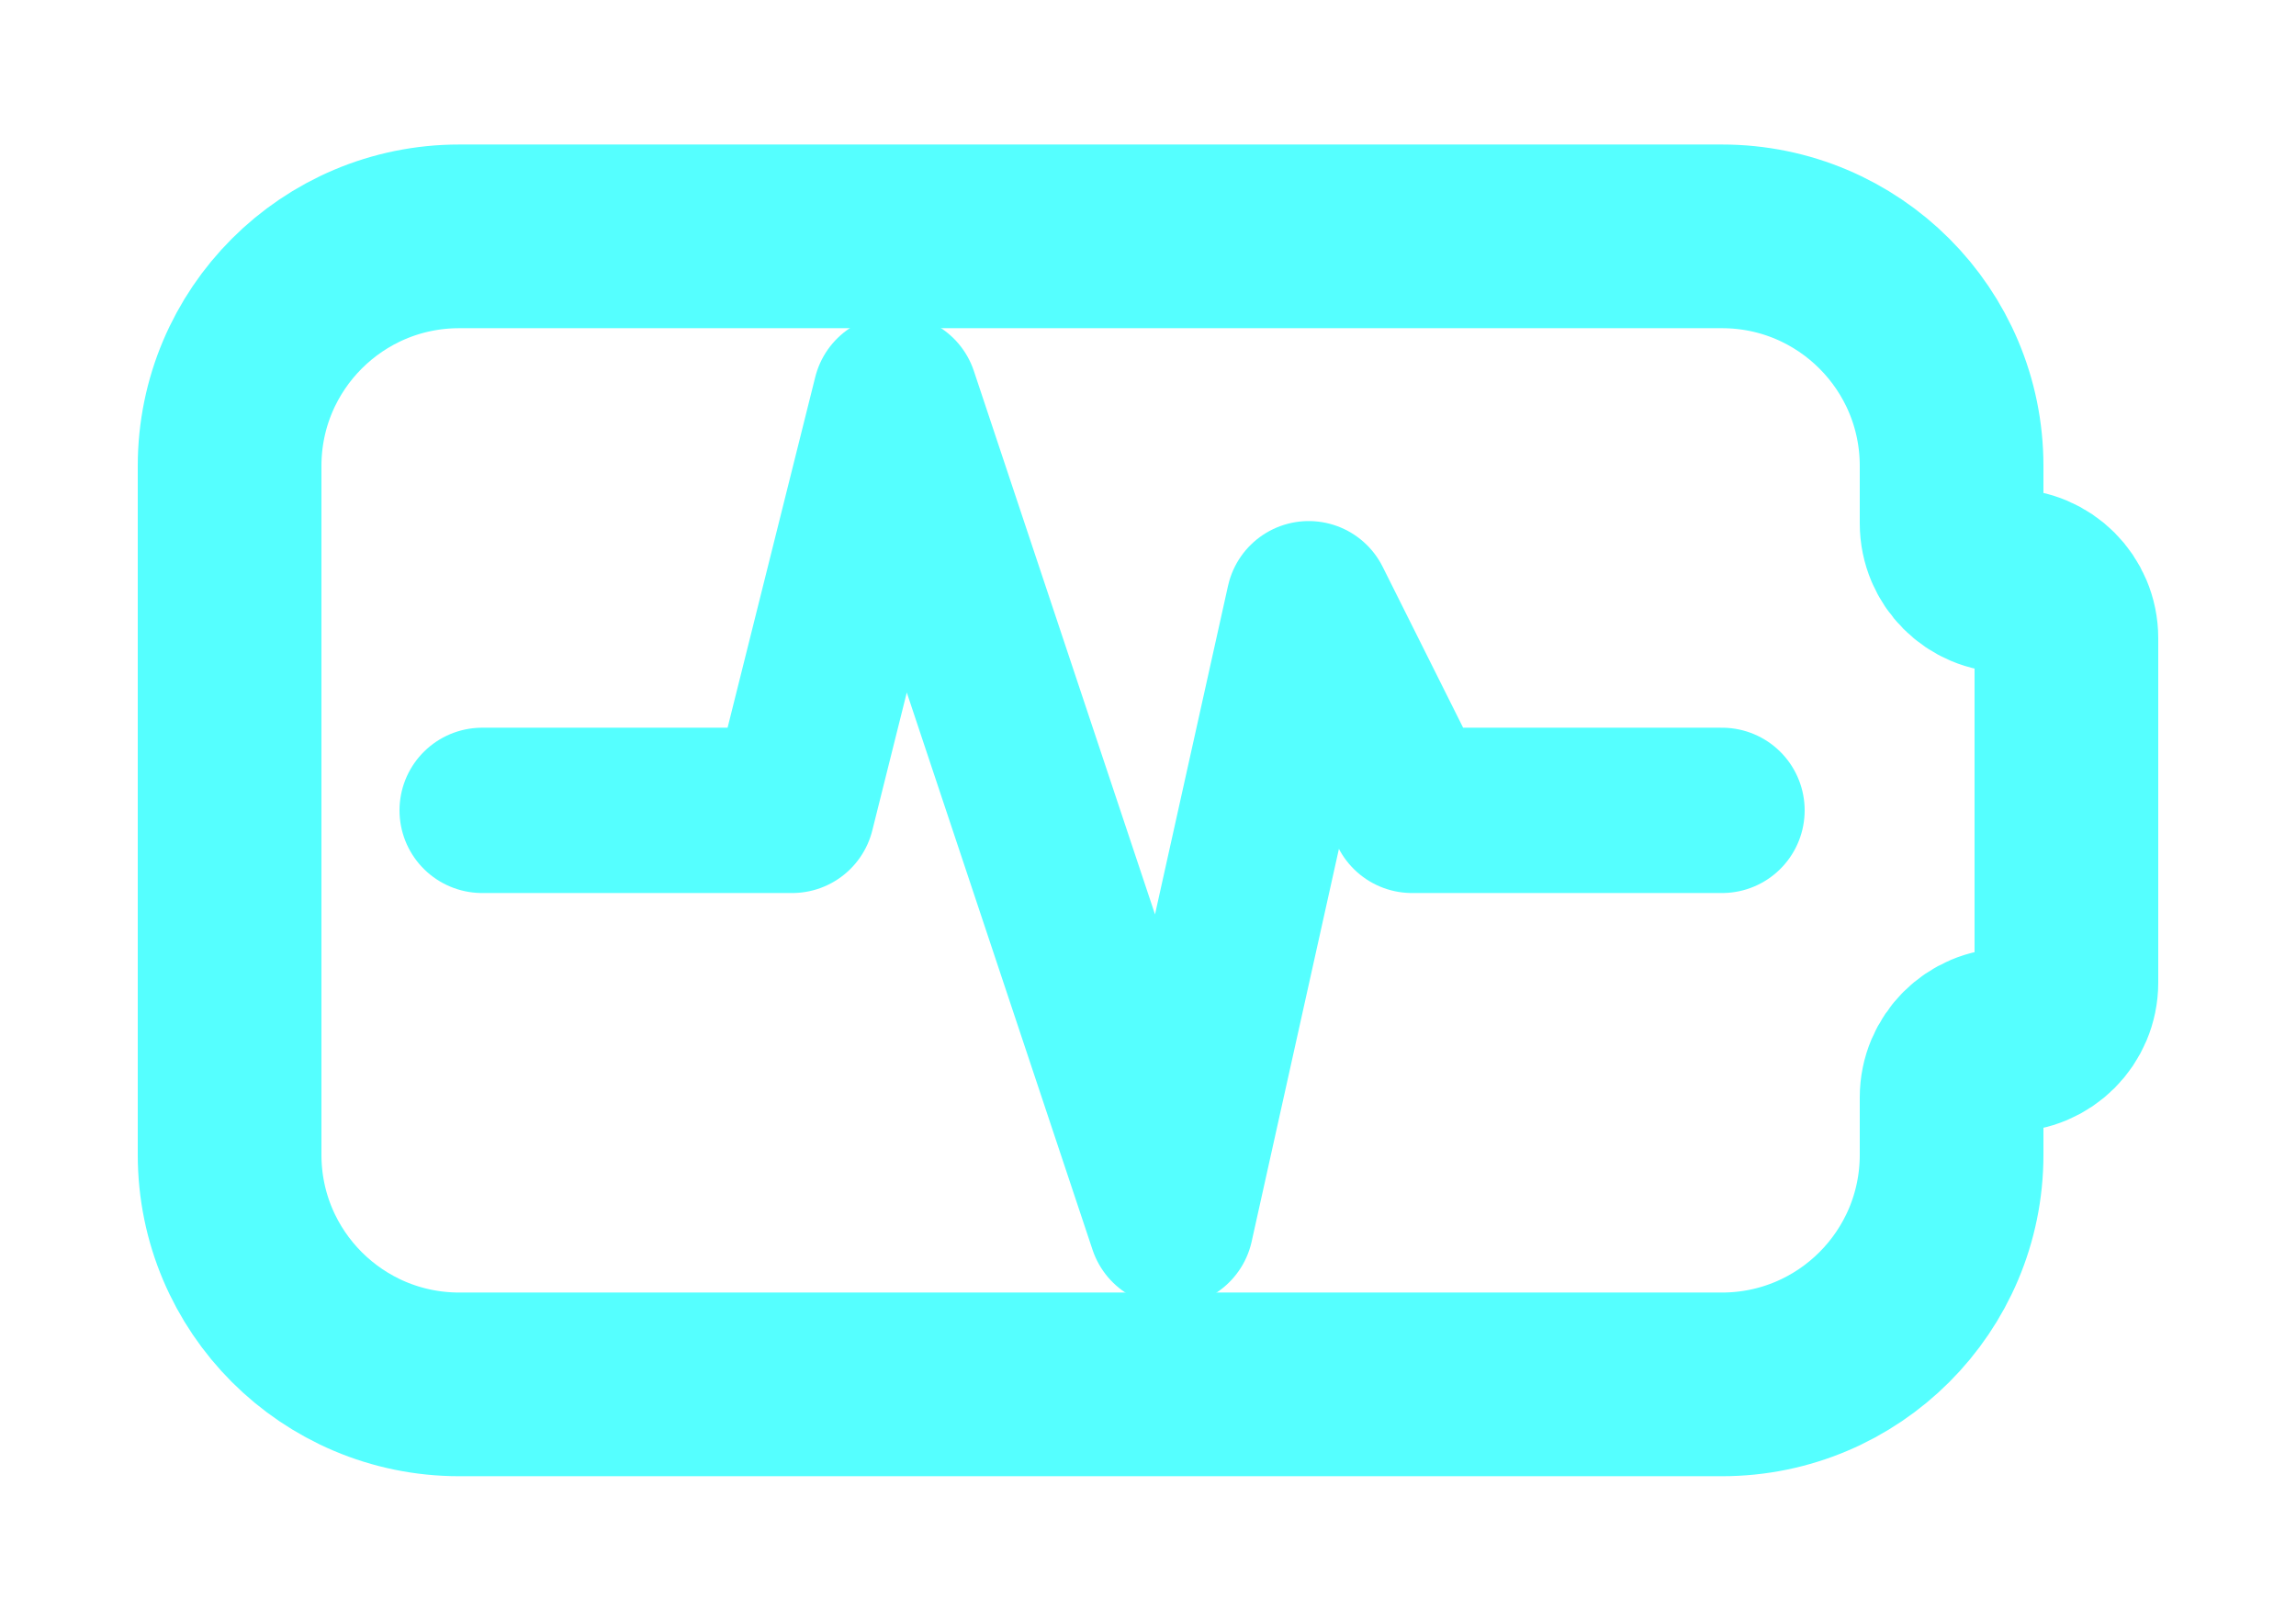
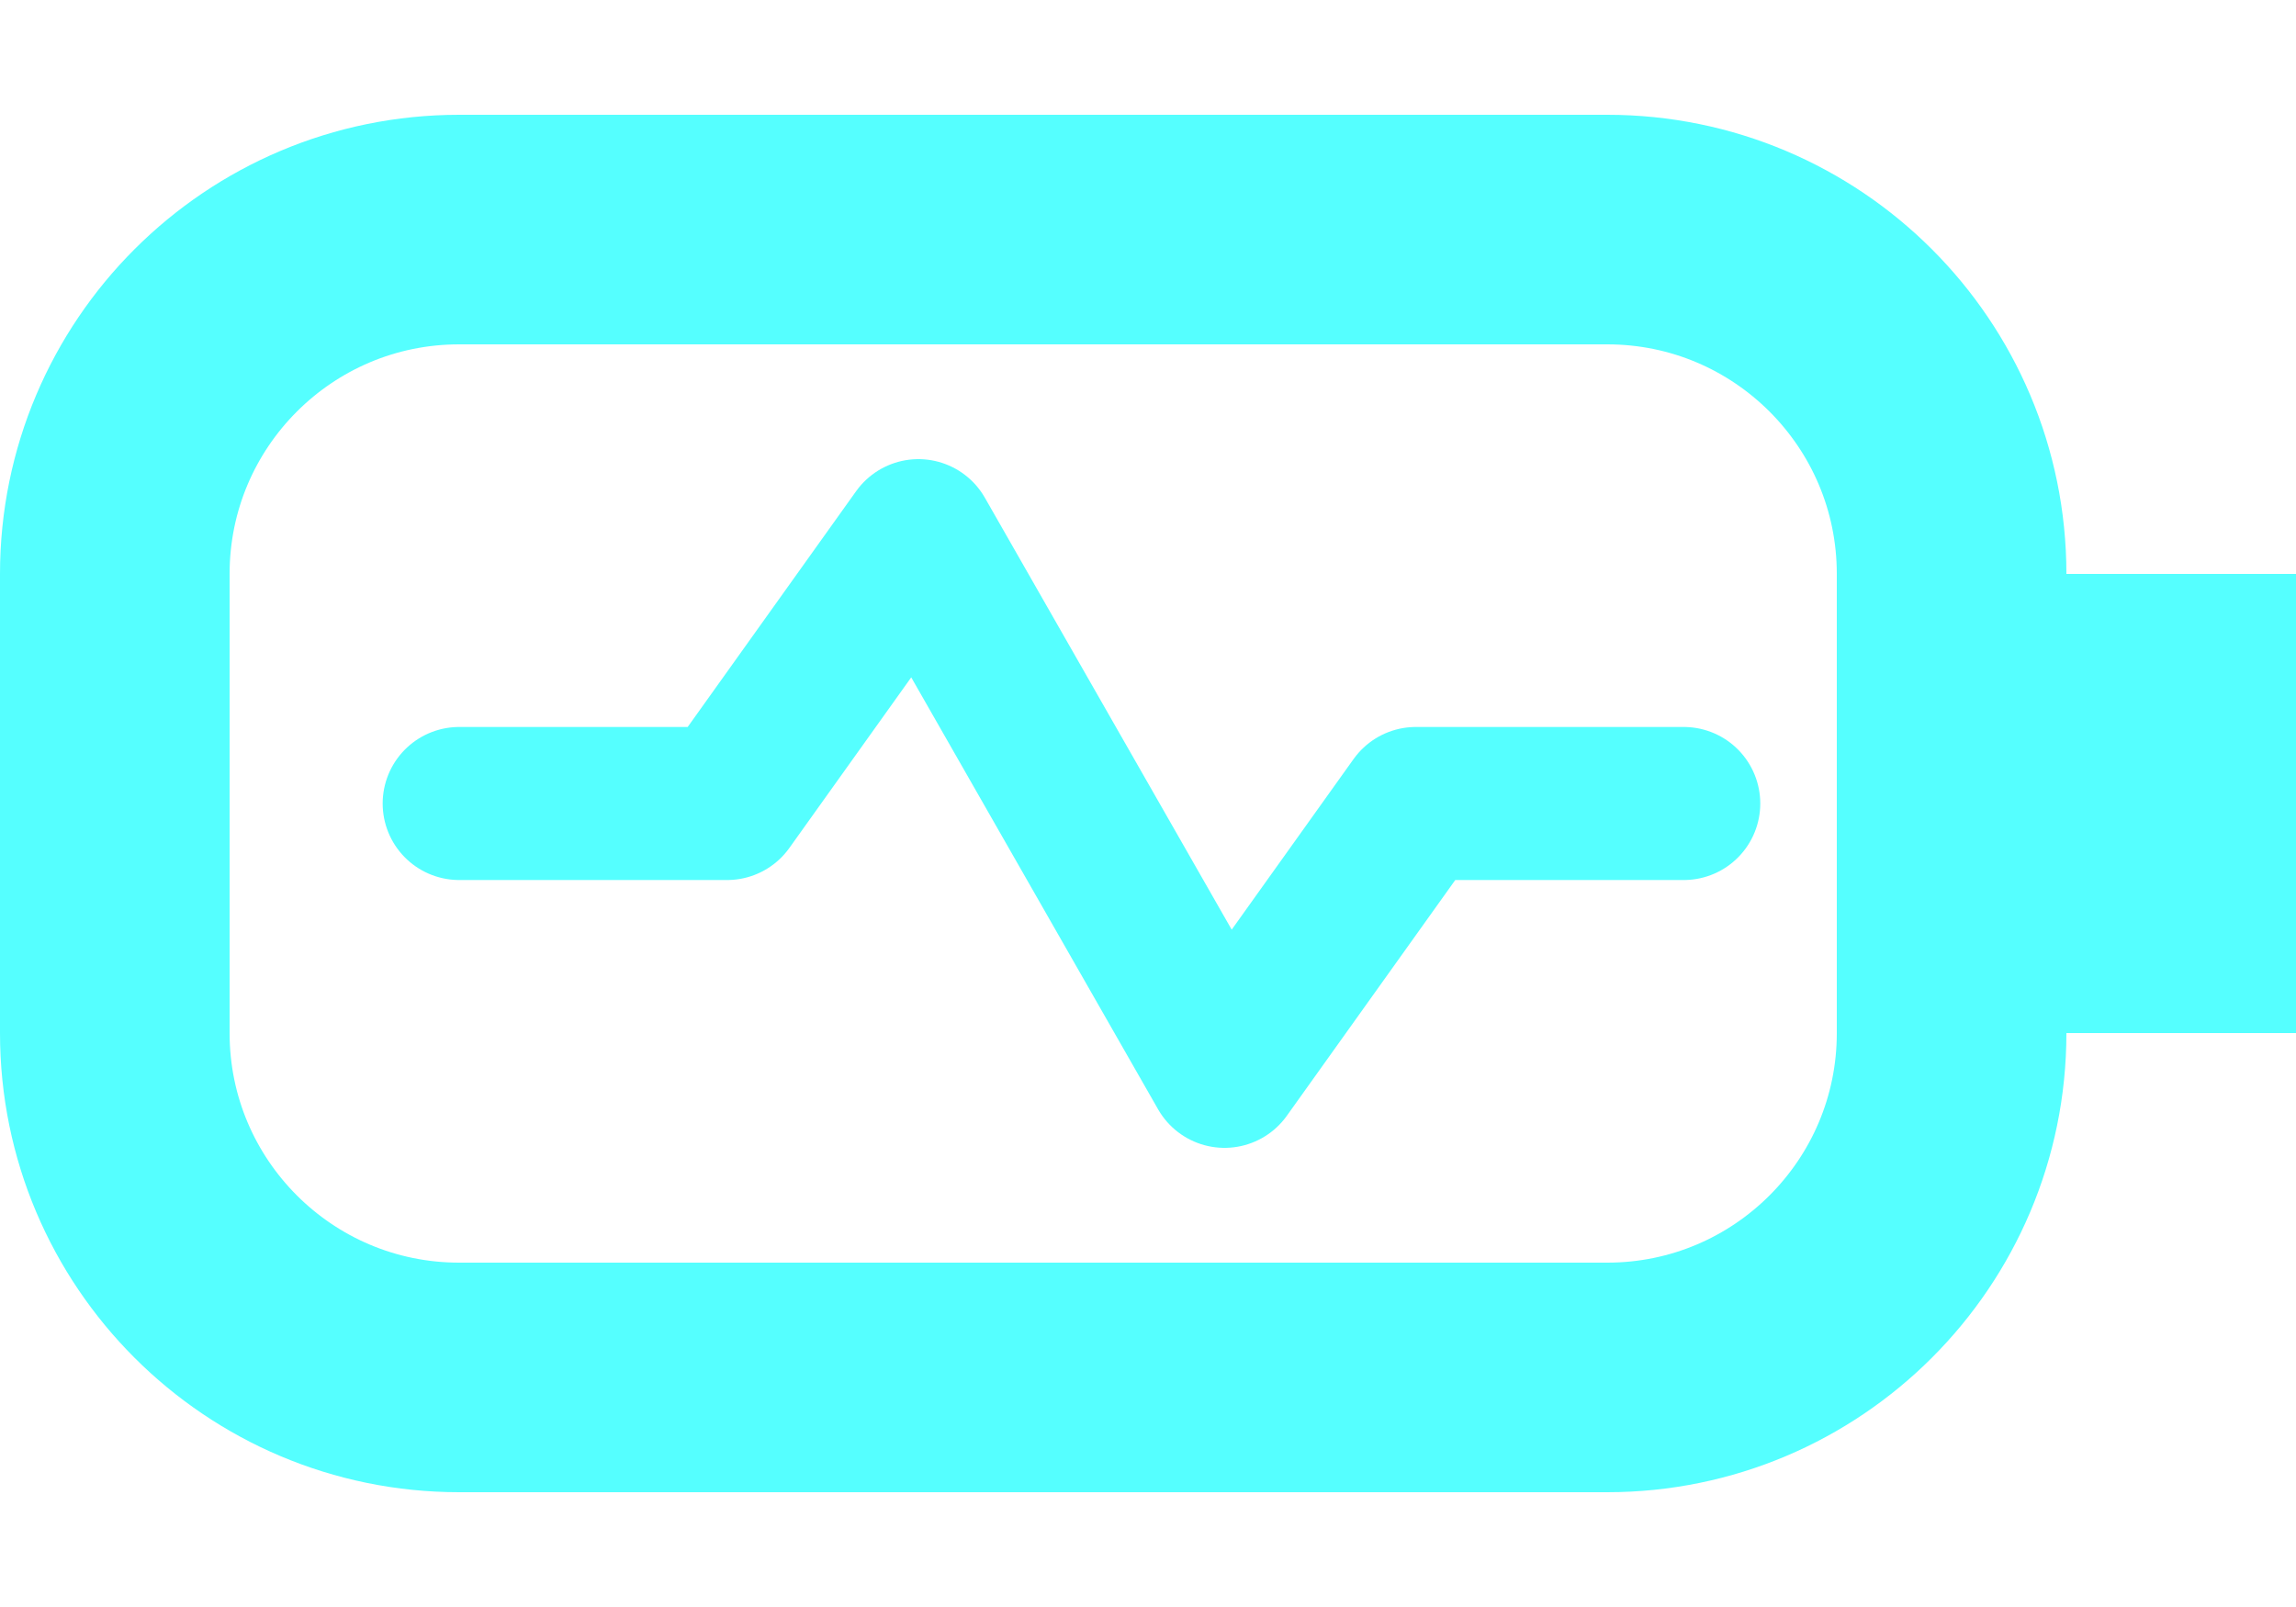
- <svg xmlns="http://www.w3.org/2000/svg" width="68" height="48" viewBox="2 5 20 14">
-   <path d="M6 7h11a2 2 0 0 1 2 2v.5a.5 .5 0 0 0 .5 .5a.5 .5 0 0 1 .5 .5v3a.5 .5 0 0 1 -.5 .5a.5 .5 0 0 0 -.5 .5v.5a2 2 0 0 1 -2 2h-11a2 2 0 0 1 -2 -2v-6a2 2 0 0 1 2 -2" fill="none" stroke="#55FFFF" stroke-width="1.6" />
-   <path d="M3 12h4.5l1.5 -6l4 12l2 -9l1.5 3h4.5" transform="translate(4.4 4.8) scale(.6)" fill="none" stroke="#55FFFF" stroke-width="2.4" stroke-linecap="round" stroke-linejoin="round" />
+ <svg xmlns="http://www.w3.org/2000/svg" width="60" height="42" viewBox="0 0 60 42">
+   <rect x="3" y="6" width="48" height="30" rx="9" fill="none" stroke="#55FFFF" stroke-width="6" />
+   <rect x="54" y="15" width="6" height="12" fill="#55FFFF" />
+   <path d="M12 21H19L24 14L32 28L37 21H44" fill="none" stroke="#55FFFF" stroke-width="4" stroke-linecap="round" stroke-linejoin="round" />
</svg>
